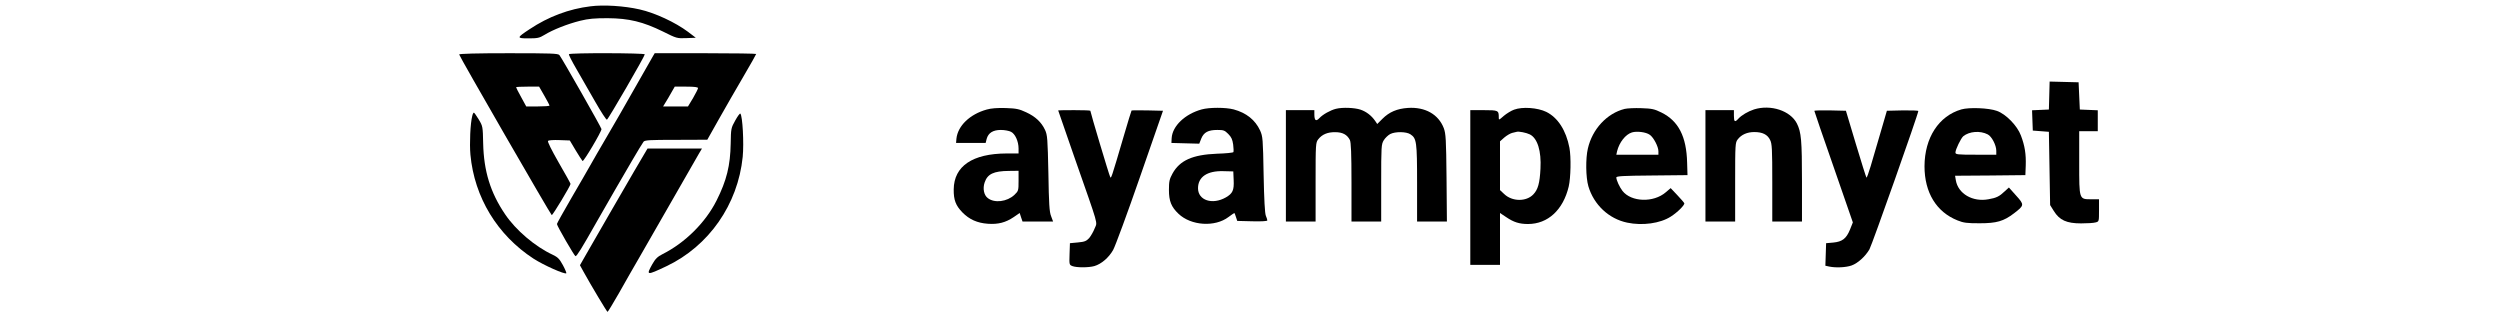
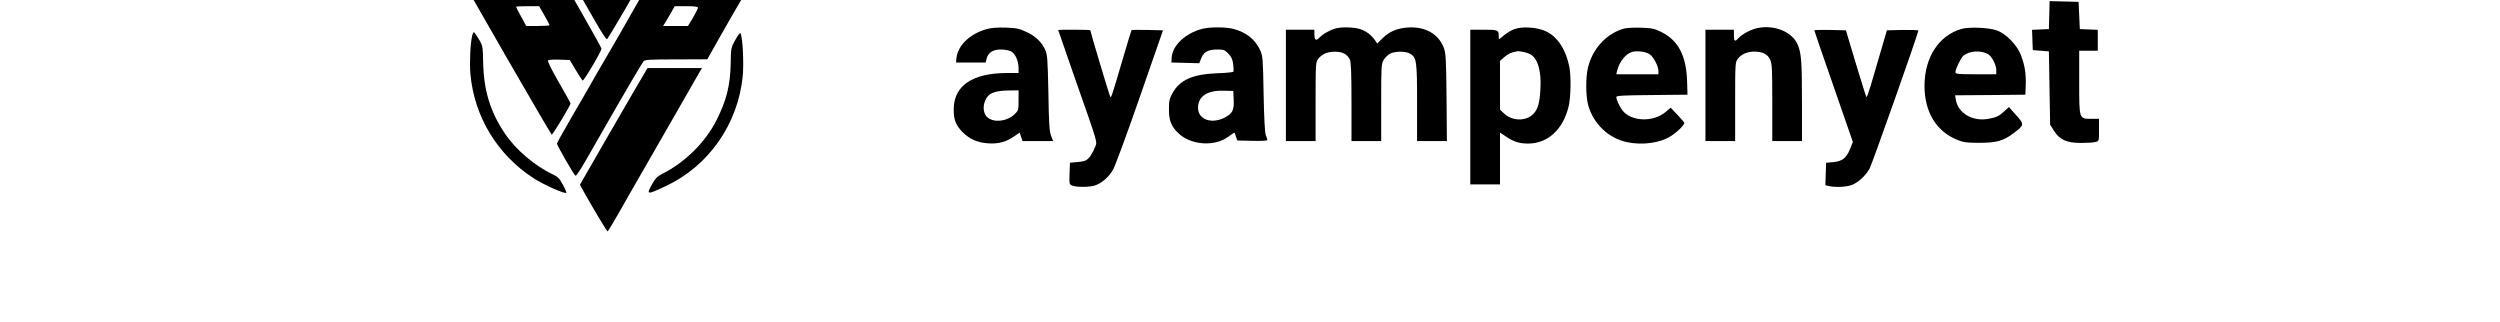
- <svg xmlns="http://www.w3.org/2000/svg" version="1.0" width="2020pt" height="260pt" viewBox="0 0 2020 260" preserveAspectRatio="xMidYMid meet" id="aympnyt-logo">
-   <g transform="translate(0,260) scale(0.1,-0.1)" fill="#000000" stroke="none">
-     <path d="M4771 2549 c-173 -21 -339 -83 -492 -185 -106 -70 -106 -74 -9 -74 73 0 88 3 129 28 68 42 188 89 288 114 69 17 116 21 223 21 172 -1 286 -29 447 -108 110 -55 113 -56 189 -53 l76 3 -63 48 c-103 77 -267 153 -391 181 -123 28 -290 39 -397 25z" />
-     <path d="M3710 2160 c0 -13 739 -1294 748 -1298 8 -2 152 237 152 252 0 4 -43 82 -96 173 -57 100 -92 169 -86 175 5 5 46 8 92 6 l84 -3 47 -79 c26 -43 51 -82 56 -87 8 -8 153 236 153 258 0 11 -319 572 -340 598 -11 13 -64 15 -411 15 -258 0 -399 -4 -399 -10z m688 -333 c23 -40 42 -76 42 -80 0 -4 -42 -7 -94 -7 l-94 0 -41 75 c-23 41 -41 77 -41 80 0 3 42 5 93 5 l93 0 42 -73z" />
-     <path d="M4597 2162 c-3 -4 24 -57 59 -117 35 -61 103 -179 151 -263 48 -84 91 -151 97 -149 11 4 306 513 306 528 0 11 -607 13 -613 1z" />
-     <path d="M5277 2148 c-8 -13 -74 -129 -147 -258 -73 -129 -176 -309 -230 -400 -53 -91 -112 -192 -130 -225 -18 -33 -87 -151 -152 -263 -65 -112 -118 -207 -118 -212 0 -15 142 -260 150 -260 11 0 50 63 167 270 55 96 125 218 155 270 31 52 91 157 135 232 44 76 86 144 93 153 11 13 50 15 264 15 l251 1 94 167 c52 92 141 247 198 344 57 97 103 179 103 182 0 3 -184 6 -410 6 l-410 0 -13 -22z m363 -260 c0 -6 -18 -42 -40 -80 l-41 -68 -100 0 -101 0 20 33 c11 17 32 53 47 80 l27 47 94 0 c66 0 94 -4 94 -12z" />
-     <path d="M16558 1828 l-3 -113 -68 -3 -68 -3 3 -82 3 -82 65 -5 65 -5 5 -296 5 -296 30 -48 c46 -74 103 -100 220 -100 49 0 102 3 118 8 27 7 27 8 27 97 l0 90 -60 0 c-102 0 -100 -6 -100 295 l0 255 75 0 75 0 0 85 0 84 -72 3 -73 3 -5 110 -5 110 -117 3 -117 3 -3 -113z" />
-     <path d="M7973 1715 c-137 -38 -234 -132 -245 -235 l-3 -35 119 0 120 0 8 32 c13 49 51 73 115 73 30 0 67 -7 82 -15 34 -17 61 -78 61 -135 l0 -40 -97 0 c-275 -1 -425 -102 -427 -290 -1 -86 16 -130 70 -186 56 -57 120 -86 206 -92 83 -6 144 10 209 54 l48 33 11 -34 12 -35 123 0 124 0 -16 43 c-14 34 -18 99 -22 347 -6 280 -8 309 -27 350 -29 62 -77 108 -153 143 -56 26 -78 31 -165 34 -68 2 -118 -2 -153 -12z m257 -576 c0 -80 -1 -82 -34 -114 -59 -55 -160 -68 -214 -26 -32 23 -43 78 -26 127 23 68 72 92 197 93 l77 1 0 -81z" />
-     <path d="M9710 1716 c-135 -37 -237 -134 -243 -232 l-2 -39 112 -3 113 -3 16 41 c21 51 56 70 130 70 50 0 59 -3 88 -32 26 -26 34 -45 40 -86 4 -29 4 -56 2 -61 -3 -5 -63 -11 -133 -13 -198 -8 -300 -54 -359 -160 -25 -46 -29 -63 -29 -133 0 -90 19 -137 77 -192 101 -97 295 -110 405 -26 25 19 46 33 48 31 1 -2 7 -16 12 -33 l10 -30 121 -3 c74 -2 122 1 122 7 0 5 -5 22 -12 38 -8 19 -14 130 -18 333 -5 290 -7 307 -28 355 -40 86 -111 143 -214 171 -65 17 -197 17 -258 0z m258 -571 c4 -83 -8 -108 -63 -140 -109 -62 -225 -24 -225 74 0 92 75 142 205 138 l80 -2 3 -70z" />
-     <path d="M10795 1721 c-45 -11 -107 -46 -134 -75 -28 -30 -41 -21 -41 32 l0 32 -115 0 -115 0 0 -450 0 -450 120 0 120 0 0 319 c0 308 1 319 21 345 31 40 76 59 138 58 59 0 96 -20 118 -63 9 -18 13 -109 13 -341 l0 -318 120 0 120 0 0 311 c0 299 1 313 21 346 11 18 35 41 52 50 41 21 130 20 163 -2 50 -33 54 -59 54 -395 l0 -310 121 0 120 0 -3 353 c-3 314 -6 357 -22 401 -43 112 -150 173 -290 164 -88 -6 -151 -33 -206 -88 l-42 -42 -16 24 c-30 44 -72 76 -119 92 -48 16 -145 20 -198 7z" />
-     <path d="M12234 1714 c-23 -8 -60 -31 -83 -50 -41 -36 -41 -36 -41 -11 0 55 -4 57 -121 57 l-109 0 0 -625 0 -625 120 0 120 0 0 209 0 210 51 -34 c59 -40 105 -55 175 -55 161 0 284 114 329 302 17 71 20 240 6 314 -27 141 -94 244 -187 290 -70 34 -193 43 -260 18z m127 -200 c62 -31 94 -134 86 -278 -6 -116 -20 -167 -57 -206 -57 -61 -172 -60 -237 3 l-33 31 0 197 0 197 35 31 c20 17 48 33 63 37 15 3 32 7 37 9 16 5 78 -7 106 -21z" />
-     <path d="M13127 1720 c-143 -36 -261 -163 -297 -320 -19 -80 -17 -233 4 -305 44 -149 165 -263 314 -294 123 -26 267 -6 352 49 54 34 114 94 109 108 -2 6 -28 35 -57 66 l-53 56 -40 -34 c-99 -85 -278 -79 -349 11 -24 31 -50 87 -50 109 0 11 53 14 288 16 l287 3 -3 100 c-5 212 -70 338 -208 406 -57 28 -76 32 -162 35 -53 2 -114 -1 -135 -6z m203 -209 c31 -21 70 -96 70 -133 l0 -28 -170 0 -170 0 6 28 c18 72 68 136 120 152 39 12 114 3 144 -19z" />
-     <path d="M14173 1716 c-49 -16 -102 -47 -128 -76 -27 -30 -35 -25 -35 25 l0 45 -115 0 -115 0 0 -450 0 -450 120 0 120 0 0 319 c0 308 1 319 21 345 30 39 77 59 134 59 66 0 106 -20 127 -63 16 -31 18 -70 18 -347 l0 -313 120 0 120 0 0 325 c0 332 -6 397 -41 467 -52 103 -211 156 -346 114z" />
-     <path d="M15848 1716 c-183 -53 -297 -229 -298 -459 0 -213 96 -370 267 -438 49 -20 77 -23 178 -23 138 0 194 16 279 81 83 64 84 68 16 143 l-58 65 -34 -31 c-43 -41 -67 -53 -131 -64 -128 -24 -246 45 -264 154 l-6 36 284 2 284 3 3 78 c3 91 -7 158 -39 242 -29 79 -122 174 -194 199 -66 24 -224 30 -287 12z m213 -202 c32 -16 69 -87 69 -132 l0 -32 -165 0 c-151 0 -165 2 -165 18 0 24 44 114 63 131 49 40 137 47 198 15z" />
-     <path d="M8550 1708 c0 -2 59 -172 131 -378 203 -580 186 -519 164 -575 -10 -26 -30 -61 -44 -78 -23 -25 -37 -31 -92 -36 l-64 -6 -3 -88 c-3 -86 -2 -87 23 -97 34 -13 130 -13 177 0 56 16 117 68 152 130 17 30 115 296 217 590 l186 535 -125 3 c-69 1 -126 1 -129 -1 -2 -2 -30 -94 -62 -203 -104 -354 -103 -349 -111 -333 -8 13 -160 522 -160 534 0 3 -58 5 -130 5 -71 0 -130 -1 -130 -2z" />
-     <path d="M14660 1704 c0 -4 70 -208 156 -454 l155 -447 -23 -58 c-30 -73 -62 -98 -136 -105 l-57 -5 -3 -91 -3 -91 32 -7 c55 -11 135 -7 180 9 50 18 110 72 144 130 20 34 395 1095 395 1118 0 4 -57 6 -127 5 l-127 -3 -51 -175 c-28 -96 -64 -219 -80 -273 -16 -53 -31 -95 -34 -92 -3 3 -42 126 -86 273 l-80 267 -128 3 c-70 1 -127 0 -127 -4z" />
-     <path d="M3816 1664 c-16 -60 -23 -225 -15 -314 32 -345 218 -650 510 -840 84 -54 253 -129 265 -118 2 3 -10 33 -28 66 -28 51 -41 64 -83 84 -142 66 -298 199 -384 327 -119 175 -172 349 -177 573 -3 136 -3 138 -36 193 -18 30 -36 55 -39 55 -4 0 -10 -12 -13 -26z" />
-     <path d="M5941 1627 c-34 -61 -35 -65 -37 -187 -3 -178 -33 -299 -114 -460 -90 -179 -255 -342 -436 -433 -41 -21 -58 -37 -83 -81 -52 -93 -47 -93 114 -17 343 163 577 499 616 883 11 110 -1 332 -19 350 -4 4 -22 -21 -41 -55z" />
-     <path d="M5122 1213 c-105 -180 -295 -510 -391 -677 l-45 -79 28 -51 c63 -114 190 -326 195 -326 3 0 45 69 93 153 47 84 121 213 164 287 42 74 163 284 267 465 105 182 201 349 214 373 l25 42 -220 0 -220 0 -110 -187z" />
-   </g>
+ <svg xmlns="http://www.w3.org/2000/svg" version="1.0" width="2020pt" height="260pt" viewBox="0 0 2020 260" preserveAspectRatio="xMidYMid meet" transform="translate(0,260) scale(0.1,-0.1)" fill="#000000" stroke="none" id="aympnyt-logo">
+   <path d="M4771 2549 c-173 -21 -339 -83 -492 -185 -106 -70 -106 -74 -9 -74 73 0 88 3 129 28 68 42 188 89 288 114 69 17 116 21 223 21 172 -1 286 -29 447 -108 110 -55 113 -56 189 -53 l76 3 -63 48 c-103 77 -267 153 -391 181 -123 28 -290 39 -397 25z" />
+   <path d="M3710 2160 c0 -13 739 -1294 748 -1298 8 -2 152 237 152 252 0 4 -43 82 -96 173 -57 100 -92 169 -86 175 5 5 46 8 92 6 l84 -3 47 -79 c26 -43 51 -82 56 -87 8 -8 153 236 153 258 0 11 -319 572 -340 598 -11 13 -64 15 -411 15 -258 0 -399 -4 -399 -10z m688 -333 c23 -40 42 -76 42 -80 0 -4 -42 -7 -94 -7 l-94 0 -41 75 c-23 41 -41 77 -41 80 0 3 42 5 93 5 l93 0 42 -73z" />
+   <path d="M4597 2162 c-3 -4 24 -57 59 -117 35 -61 103 -179 151 -263 48 -84 91 -151 97 -149 11 4 306 513 306 528 0 11 -607 13 -613 1z" />
+   <path d="M5277 2148 c-8 -13 -74 -129 -147 -258 -73 -129 -176 -309 -230 -400 -53 -91 -112 -192 -130 -225 -18 -33 -87 -151 -152 -263 -65 -112 -118 -207 -118 -212 0 -15 142 -260 150 -260 11 0 50 63 167 270 55 96 125 218 155 270 31 52 91 157 135 232 44 76 86 144 93 153 11 13 50 15 264 15 l251 1 94 167 c52 92 141 247 198 344 57 97 103 179 103 182 0 3 -184 6 -410 6 l-410 0 -13 -22z m363 -260 c0 -6 -18 -42 -40 -80 l-41 -68 -100 0 -101 0 20 33 c11 17 32 53 47 80 l27 47 94 0 c66 0 94 -4 94 -12z" />
+   <path d="M16558 1828 l-3 -113 -68 -3 -68 -3 3 -82 3 -82 65 -5 65 -5 5 -296 5 -296 30 -48 c46 -74 103 -100 220 -100 49 0 102 3 118 8 27 7 27 8 27 97 l0 90 -60 0 c-102 0 -100 -6 -100 295 l0 255 75 0 75 0 0 85 0 84 -72 3 -73 3 -5 110 -5 110 -117 3 -117 3 -3 -113z" />
+   <path d="M7973 1715 c-137 -38 -234 -132 -245 -235 l-3 -35 119 0 120 0 8 32 c13 49 51 73 115 73 30 0 67 -7 82 -15 34 -17 61 -78 61 -135 l0 -40 -97 0 c-275 -1 -425 -102 -427 -290 -1 -86 16 -130 70 -186 56 -57 120 -86 206 -92 83 -6 144 10 209 54 l48 33 11 -34 12 -35 123 0 124 0 -16 43 c-14 34 -18 99 -22 347 -6 280 -8 309 -27 350 -29 62 -77 108 -153 143 -56 26 -78 31 -165 34 -68 2 -118 -2 -153 -12z m257 -576 c0 -80 -1 -82 -34 -114 -59 -55 -160 -68 -214 -26 -32 23 -43 78 -26 127 23 68 72 92 197 93 l77 1 0 -81z" />
+   <path d="M9710 1716 c-135 -37 -237 -134 -243 -232 l-2 -39 112 -3 113 -3 16 41 c21 51 56 70 130 70 50 0 59 -3 88 -32 26 -26 34 -45 40 -86 4 -29 4 -56 2 -61 -3 -5 -63 -11 -133 -13 -198 -8 -300 -54 -359 -160 -25 -46 -29 -63 -29 -133 0 -90 19 -137 77 -192 101 -97 295 -110 405 -26 25 19 46 33 48 31 1 -2 7 -16 12 -33 l10 -30 121 -3 c74 -2 122 1 122 7 0 5 -5 22 -12 38 -8 19 -14 130 -18 333 -5 290 -7 307 -28 355 -40 86 -111 143 -214 171 -65 17 -197 17 -258 0z m258 -571 c4 -83 -8 -108 -63 -140 -109 -62 -225 -24 -225 74 0 92 75 142 205 138 l80 -2 3 -70z" />
+   <path d="M10795 1721 c-45 -11 -107 -46 -134 -75 -28 -30 -41 -21 -41 32 l0 32 -115 0 -115 0 0 -450 0 -450 120 0 120 0 0 319 c0 308 1 319 21 345 31 40 76 59 138 58 59 0 96 -20 118 -63 9 -18 13 -109 13 -341 l0 -318 120 0 120 0 0 311 c0 299 1 313 21 346 11 18 35 41 52 50 41 21 130 20 163 -2 50 -33 54 -59 54 -395 l0 -310 121 0 120 0 -3 353 c-3 314 -6 357 -22 401 -43 112 -150 173 -290 164 -88 -6 -151 -33 -206 -88 l-42 -42 -16 24 c-30 44 -72 76 -119 92 -48 16 -145 20 -198 7z" />
+   <path d="M12234 1714 c-23 -8 -60 -31 -83 -50 -41 -36 -41 -36 -41 -11 0 55 -4 57 -121 57 l-109 0 0 -625 0 -625 120 0 120 0 0 209 0 210 51 -34 c59 -40 105 -55 175 -55 161 0 284 114 329 302 17 71 20 240 6 314 -27 141 -94 244 -187 290 -70 34 -193 43 -260 18z m127 -200 c62 -31 94 -134 86 -278 -6 -116 -20 -167 -57 -206 -57 -61 -172 -60 -237 3 l-33 31 0 197 0 197 35 31 c20 17 48 33 63 37 15 3 32 7 37 9 16 5 78 -7 106 -21z" />
+   <path d="M13127 1720 c-143 -36 -261 -163 -297 -320 -19 -80 -17 -233 4 -305 44 -149 165 -263 314 -294 123 -26 267 -6 352 49 54 34 114 94 109 108 -2 6 -28 35 -57 66 l-53 56 -40 -34 c-99 -85 -278 -79 -349 11 -24 31 -50 87 -50 109 0 11 53 14 288 16 l287 3 -3 100 c-5 212 -70 338 -208 406 -57 28 -76 32 -162 35 -53 2 -114 -1 -135 -6z m203 -209 c31 -21 70 -96 70 -133 l0 -28 -170 0 -170 0 6 28 c18 72 68 136 120 152 39 12 114 3 144 -19z" />
+   <path d="M14173 1716 c-49 -16 -102 -47 -128 -76 -27 -30 -35 -25 -35 25 l0 45 -115 0 -115 0 0 -450 0 -450 120 0 120 0 0 319 c0 308 1 319 21 345 30 39 77 59 134 59 66 0 106 -20 127 -63 16 -31 18 -70 18 -347 l0 -313 120 0 120 0 0 325 c0 332 -6 397 -41 467 -52 103 -211 156 -346 114z" />
+   <path d="M15848 1716 c-183 -53 -297 -229 -298 -459 0 -213 96 -370 267 -438 49 -20 77 -23 178 -23 138 0 194 16 279 81 83 64 84 68 16 143 l-58 65 -34 -31 c-43 -41 -67 -53 -131 -64 -128 -24 -246 45 -264 154 l-6 36 284 2 284 3 3 78 c3 91 -7 158 -39 242 -29 79 -122 174 -194 199 -66 24 -224 30 -287 12z m213 -202 c32 -16 69 -87 69 -132 l0 -32 -165 0 c-151 0 -165 2 -165 18 0 24 44 114 63 131 49 40 137 47 198 15z" />
+   <path d="M8550 1708 c0 -2 59 -172 131 -378 203 -580 186 -519 164 -575 -10 -26 -30 -61 -44 -78 -23 -25 -37 -31 -92 -36 l-64 -6 -3 -88 c-3 -86 -2 -87 23 -97 34 -13 130 -13 177 0 56 16 117 68 152 130 17 30 115 296 217 590 l186 535 -125 3 c-69 1 -126 1 -129 -1 -2 -2 -30 -94 -62 -203 -104 -354 -103 -349 -111 -333 -8 13 -160 522 -160 534 0 3 -58 5 -130 5 -71 0 -130 -1 -130 -2z" />
+   <path d="M14660 1704 c0 -4 70 -208 156 -454 l155 -447 -23 -58 c-30 -73 -62 -98 -136 -105 l-57 -5 -3 -91 -3 -91 32 -7 c55 -11 135 -7 180 9 50 18 110 72 144 130 20 34 395 1095 395 1118 0 4 -57 6 -127 5 l-127 -3 -51 -175 c-28 -96 -64 -219 -80 -273 -16 -53 -31 -95 -34 -92 -3 3 -42 126 -86 273 l-80 267 -128 3 c-70 1 -127 0 -127 -4z" />
+   <path d="M3816 1664 c-16 -60 -23 -225 -15 -314 32 -345 218 -650 510 -840 84 -54 253 -129 265 -118 2 3 -10 33 -28 66 -28 51 -41 64 -83 84 -142 66 -298 199 -384 327 -119 175 -172 349 -177 573 -3 136 -3 138 -36 193 -18 30 -36 55 -39 55 -4 0 -10 -12 -13 -26z" />
+   <path d="M5941 1627 c-34 -61 -35 -65 -37 -187 -3 -178 -33 -299 -114 -460 -90 -179 -255 -342 -436 -433 -41 -21 -58 -37 -83 -81 -52 -93 -47 -93 114 -17 343 163 577 499 616 883 11 110 -1 332 -19 350 -4 4 -22 -21 -41 -55z" />
+   <path d="M5122 1213 c-105 -180 -295 -510 -391 -677 l-45 -79 28 -51 c63 -114 190 -326 195 -326 3 0 45 69 93 153 47 84 121 213 164 287 42 74 163 284 267 465 105 182 201 349 214 373 l25 42 -220 0 -220 0 -110 -187z" />
</svg>
